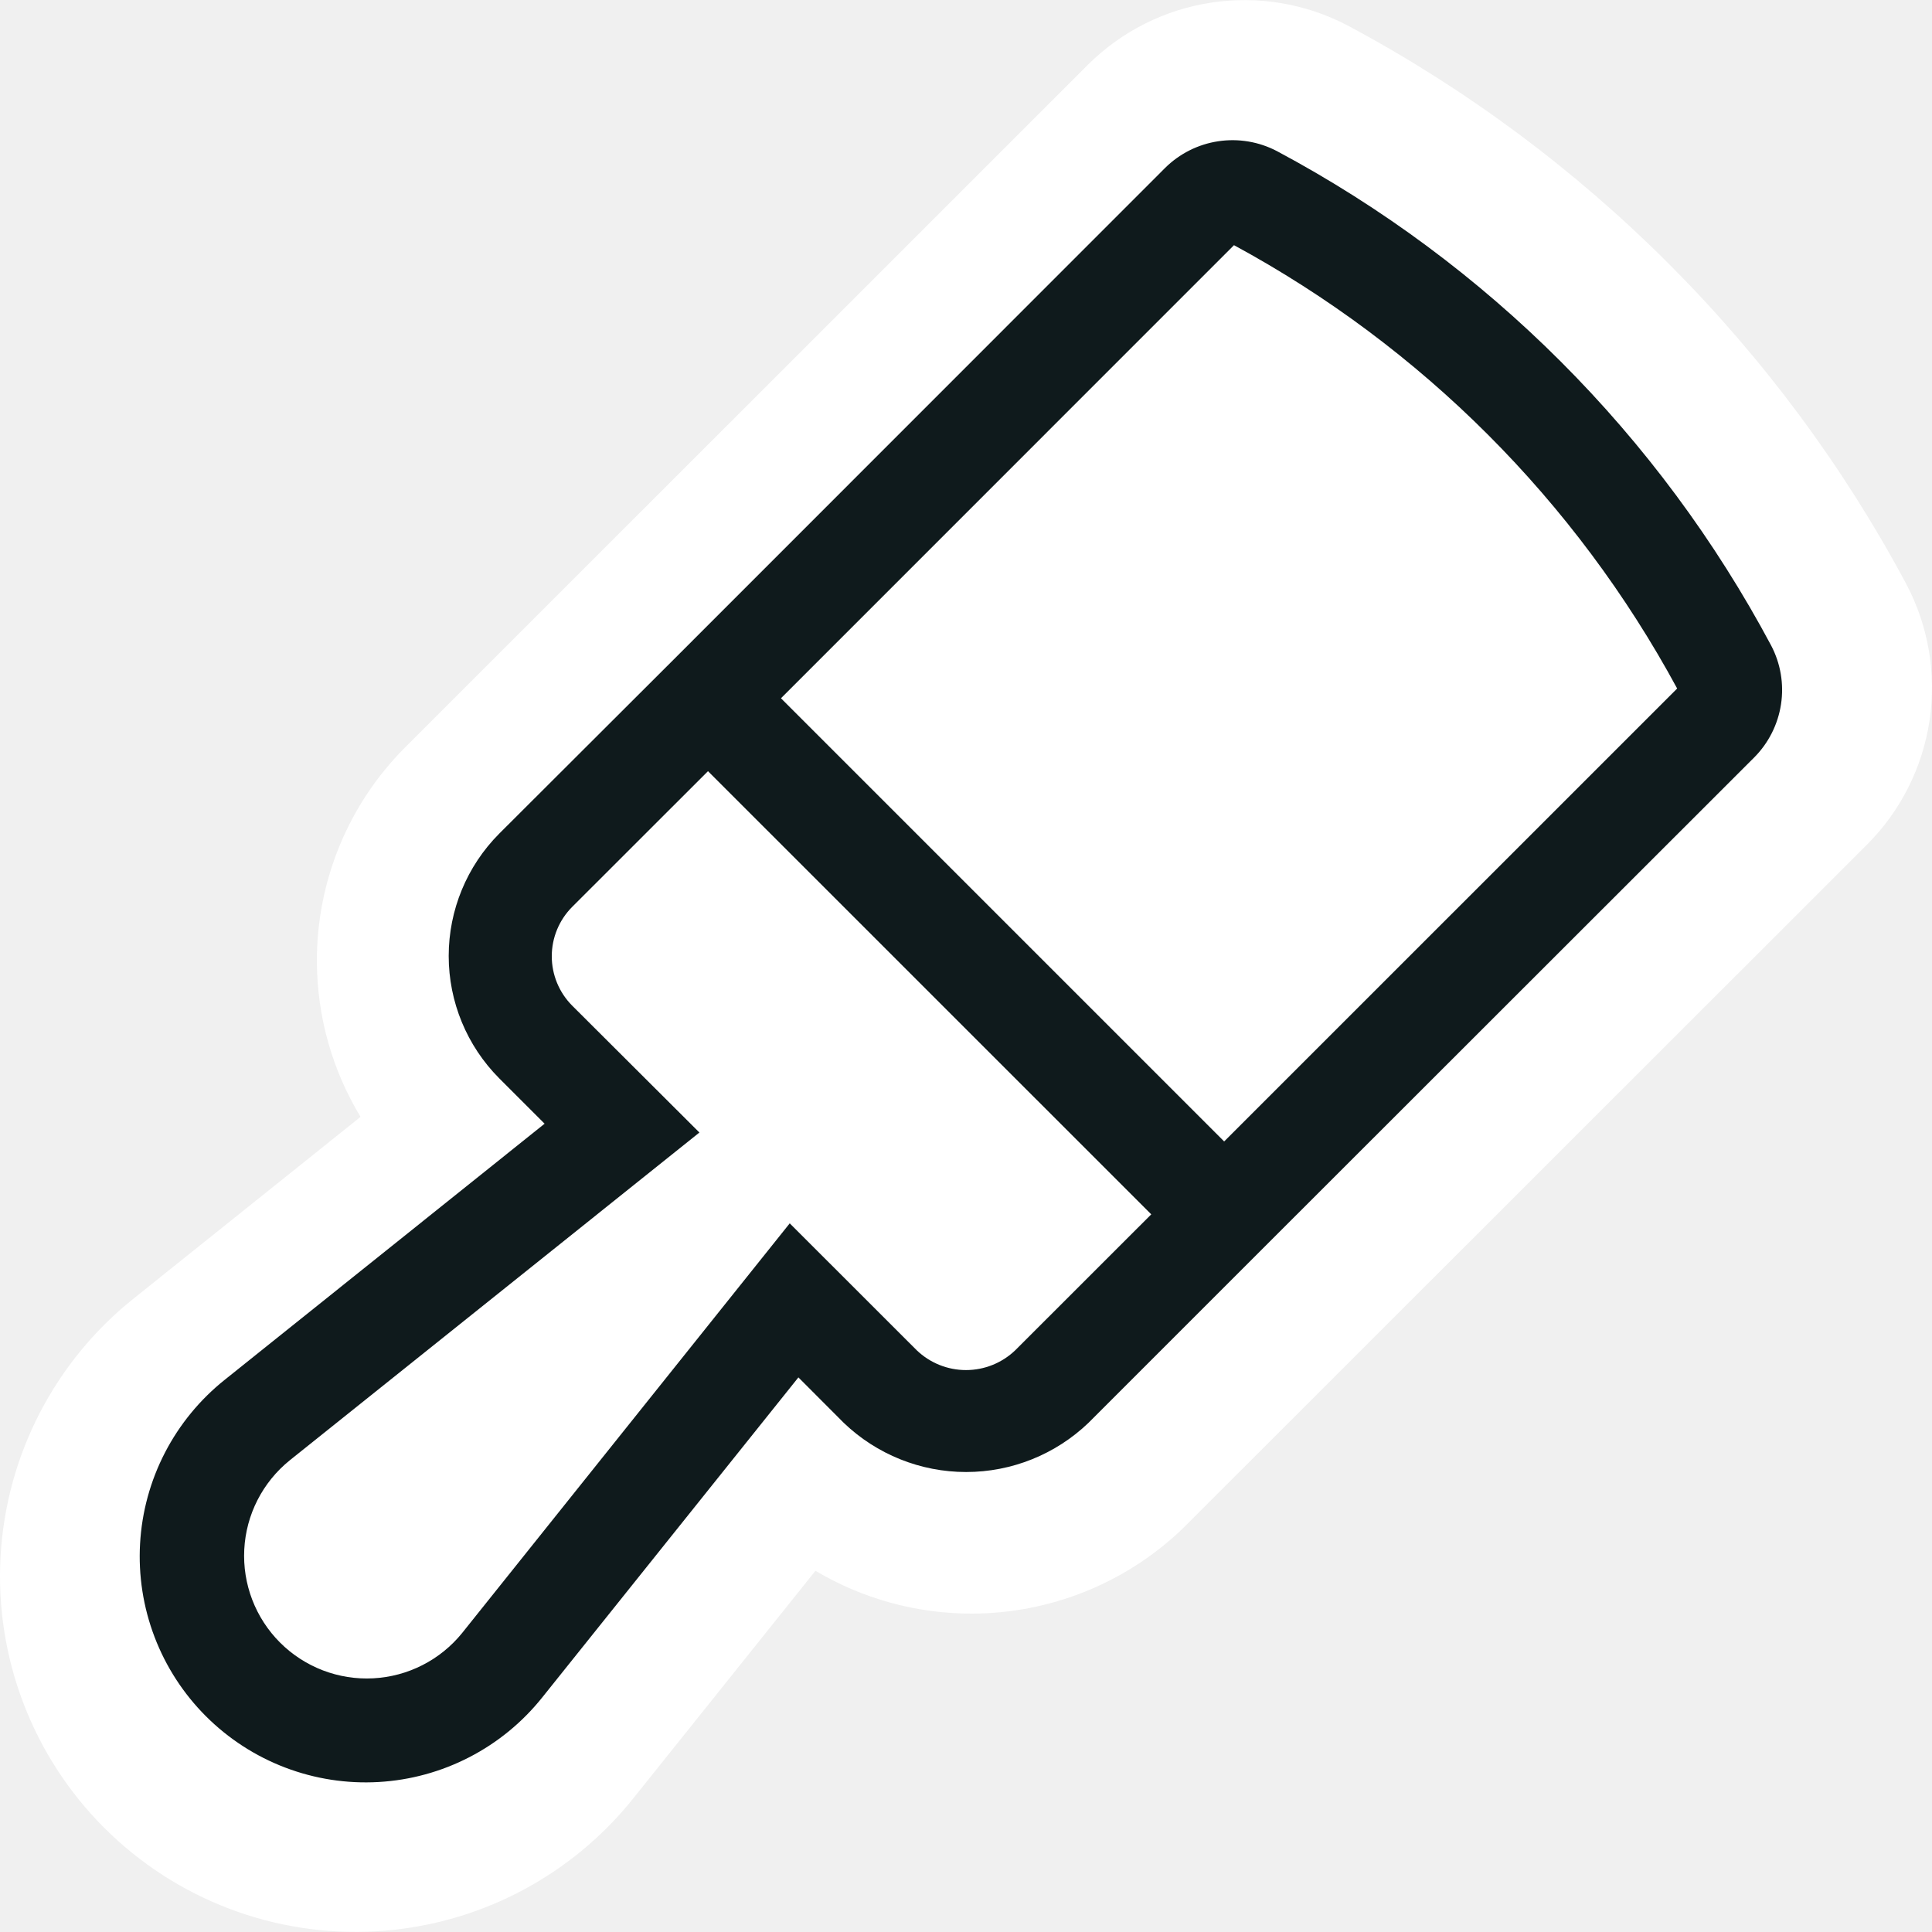
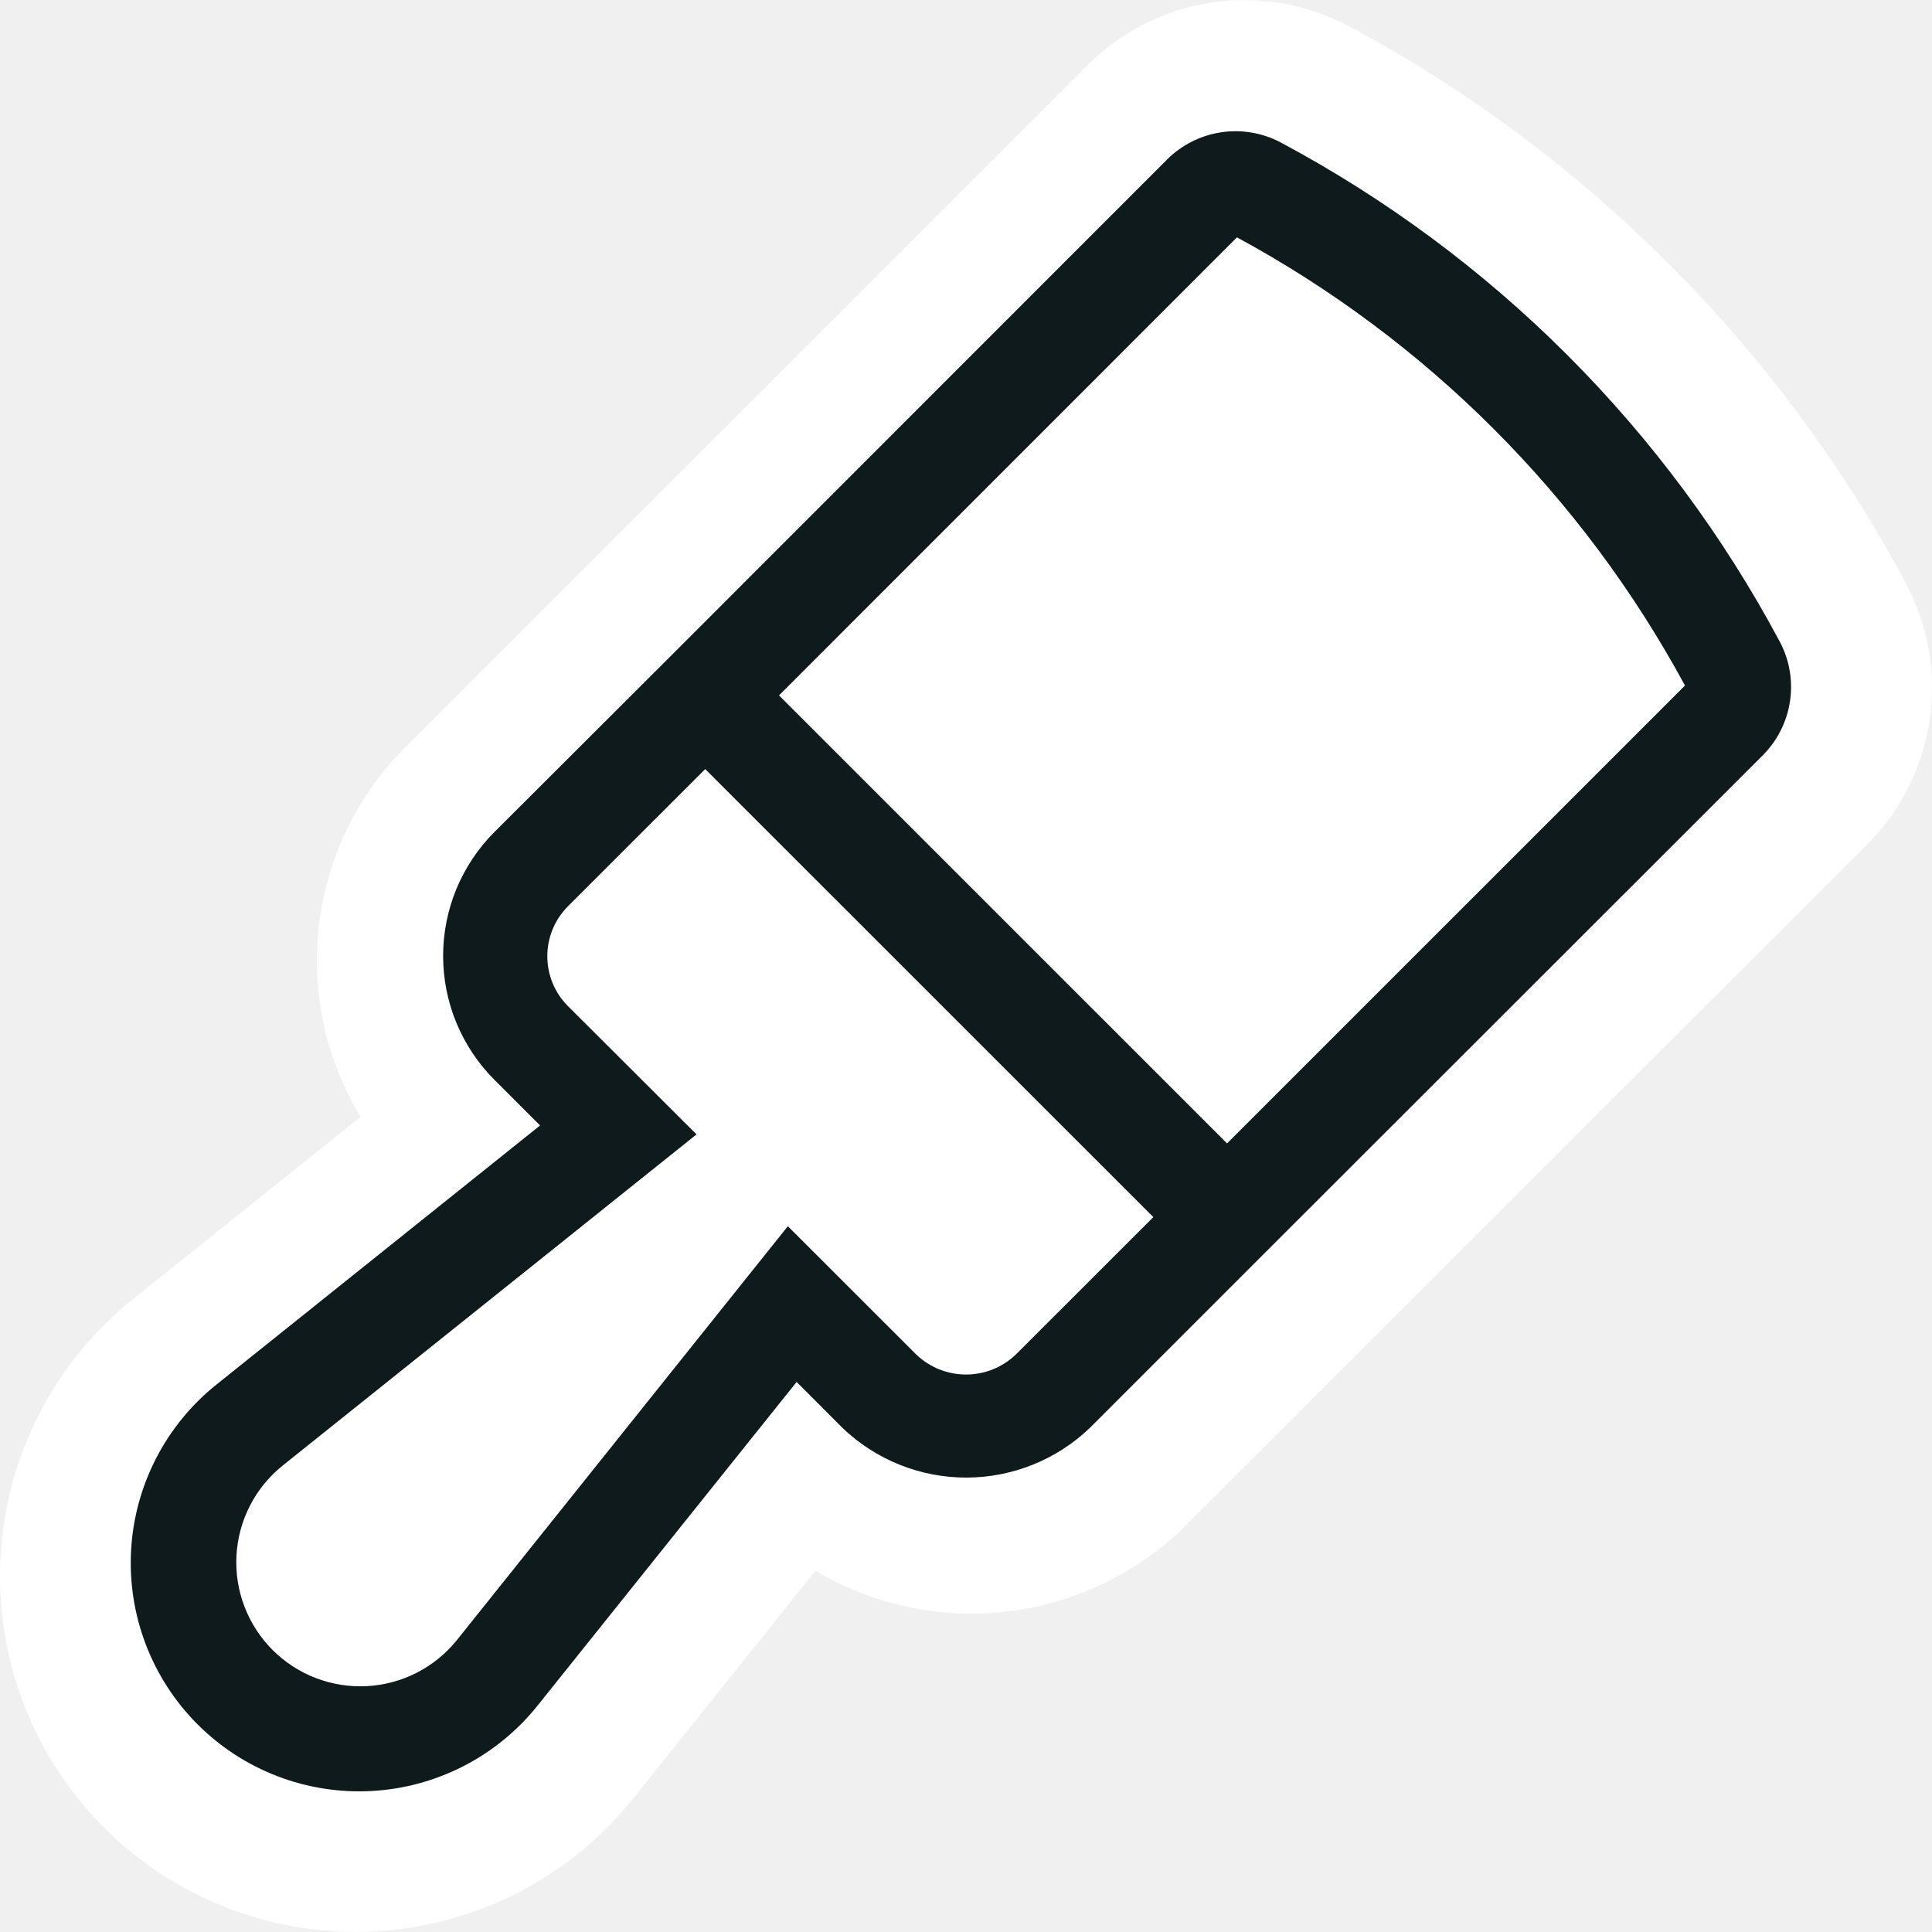
<svg xmlns="http://www.w3.org/2000/svg" width="256" height="256" viewBox="0 0 256 256" fill="none">
  <g clip-path="url(#clip0_55_253)">
    <path d="M255.67 95.511C256.607 89.308 255.535 82.988 252.625 77.448C235.861 46.033 209.984 20.154 178.574 3.38C173.03 0.472 166.703 -0.592 160.513 0.343C154.323 1.278 148.593 4.164 144.155 8.579L53.63 99.082C46.174 106.572 41.989 116.71 41.989 127.279C41.989 134.641 44.02 141.795 47.773 147.99L17.749 172.028C12.567 176.158 8.315 181.335 5.269 187.221C2.22 193.114 0.45 199.586 0.075 206.211C-0.3 212.836 0.729 219.465 3.094 225.665C5.459 231.865 9.108 237.495 13.8 242.187C18.492 246.879 24.122 250.527 30.322 252.893C36.522 255.258 43.151 256.286 49.776 255.912C56.401 255.537 62.873 253.767 68.766 250.717C74.653 247.671 79.831 243.418 83.962 238.234L108.051 208.137C114.254 211.823 121.382 213.811 128.708 213.811C139.13 213.811 149.15 209.787 156.678 202.578L247.425 111.881C251.846 107.442 254.735 101.707 255.67 95.511Z" fill="white" />
-     <path d="M234.682 85.523C219.828 57.686 197.04 34.89 169.208 20.027C166.817 18.773 164.089 18.314 161.419 18.718C158.749 19.121 156.277 20.365 154.363 22.27L88.977 87.678L66.146 110.465C61.861 114.77 59.455 120.597 59.455 126.672C59.455 132.746 61.861 138.574 66.146 142.879L72.163 148.896L29.805 182.809C26.506 185.435 23.799 188.729 21.861 192.474C19.923 196.219 18.798 200.332 18.56 204.542C18.322 208.752 18.976 212.965 20.479 216.906C21.982 220.846 24.3 224.424 27.282 227.406C30.264 230.387 33.842 232.706 37.782 234.209C41.722 235.712 45.935 236.366 50.145 236.127C54.355 235.889 58.468 234.764 62.213 232.826C65.959 230.889 69.252 228.181 71.879 224.882L105.792 182.513L111.808 188.541C116.17 192.718 121.976 195.05 128.015 195.05C134.055 195.05 139.861 192.718 144.222 188.541L167.053 165.71L232.439 100.368C234.346 98.453 235.592 95.979 235.996 93.307C236.399 90.635 235.939 87.915 234.682 85.523ZM134.53 178.914C132.774 180.6 130.434 181.542 127.999 181.542C125.564 181.542 123.224 180.6 121.468 178.914L104.643 162.1L61.235 216.382C59.801 218.153 58.011 219.602 55.981 220.636C53.951 221.671 51.727 222.267 49.452 222.386C47.177 222.506 44.902 222.145 42.775 221.329C40.648 220.512 38.717 219.258 37.106 217.647C35.495 216.036 34.24 214.105 33.424 211.978C32.608 209.851 32.247 207.576 32.367 205.301C32.486 203.026 33.082 200.802 34.116 198.772C35.151 196.742 36.6 194.952 38.371 193.518L92.675 150.066L75.806 133.241C74.081 131.505 73.113 129.157 73.113 126.71C73.113 124.263 74.081 121.915 75.806 120.179L93.813 102.184L152.547 160.907L134.53 178.914ZM162.196 151.237L103.483 92.524L163.509 32.487C188.372 45.953 208.777 66.365 222.233 91.233L162.196 151.259V151.237Z" fill="#0F1A1C" />
+     <path d="M235.853 85.066C220.837 56.926 197.8 33.881 169.665 18.856C167.248 17.588 164.49 17.124 161.791 17.532C159.092 17.94 156.593 19.198 154.658 21.123L88.559 87.245L65.479 110.28C61.147 114.633 58.715 120.523 58.715 126.664C58.715 132.805 61.147 138.696 65.479 143.048L71.561 149.131L28.741 183.413C25.406 186.068 22.669 189.398 20.71 193.184C18.751 196.971 17.614 201.128 17.373 205.384C17.133 209.64 17.793 213.899 19.313 217.882C20.832 221.865 23.176 225.482 26.19 228.497C29.205 231.511 32.822 233.855 36.805 235.374C40.788 236.894 45.047 237.555 49.303 237.314C53.559 237.073 57.717 235.936 61.503 233.977C65.289 232.018 68.619 229.281 71.274 225.946L105.557 183.115L111.639 189.208C116.048 193.431 121.918 195.788 128.023 195.788C134.128 195.788 139.997 193.431 144.407 189.208L167.487 166.128L233.586 100.073C235.514 98.137 236.773 95.637 237.181 92.936C237.589 90.234 237.124 87.484 235.853 85.066ZM134.609 179.476C132.833 181.181 130.467 182.133 128.006 182.133C125.545 182.133 123.179 181.181 121.404 179.476L104.395 162.479L60.514 217.353C59.064 219.143 57.255 220.608 55.203 221.654C53.151 222.7 50.902 223.302 48.602 223.423C46.302 223.543 44.003 223.179 41.853 222.354C39.703 221.529 37.75 220.261 36.121 218.632C34.493 217.004 33.225 215.051 32.4 212.901C31.574 210.751 31.21 208.451 31.331 206.151C31.451 203.851 32.054 201.603 33.1 199.551C34.145 197.499 35.61 195.689 37.4 194.24L92.297 150.314L75.244 133.305C73.5 131.55 72.522 129.177 72.522 126.703C72.522 124.229 73.5 121.856 75.244 120.101L93.447 101.909L152.823 161.273L134.609 179.476ZM162.577 151.497L103.223 92.144L163.904 31.452C189.038 45.064 209.665 65.7 223.268 90.839L162.577 151.519V151.497Z" fill="#0F1A1C" />
  </g>
  <defs>
    <clipPath id="clip0_55_253">
      <rect width="256" height="256" fill="white" />
    </clipPath>
  </defs>
</svg>
